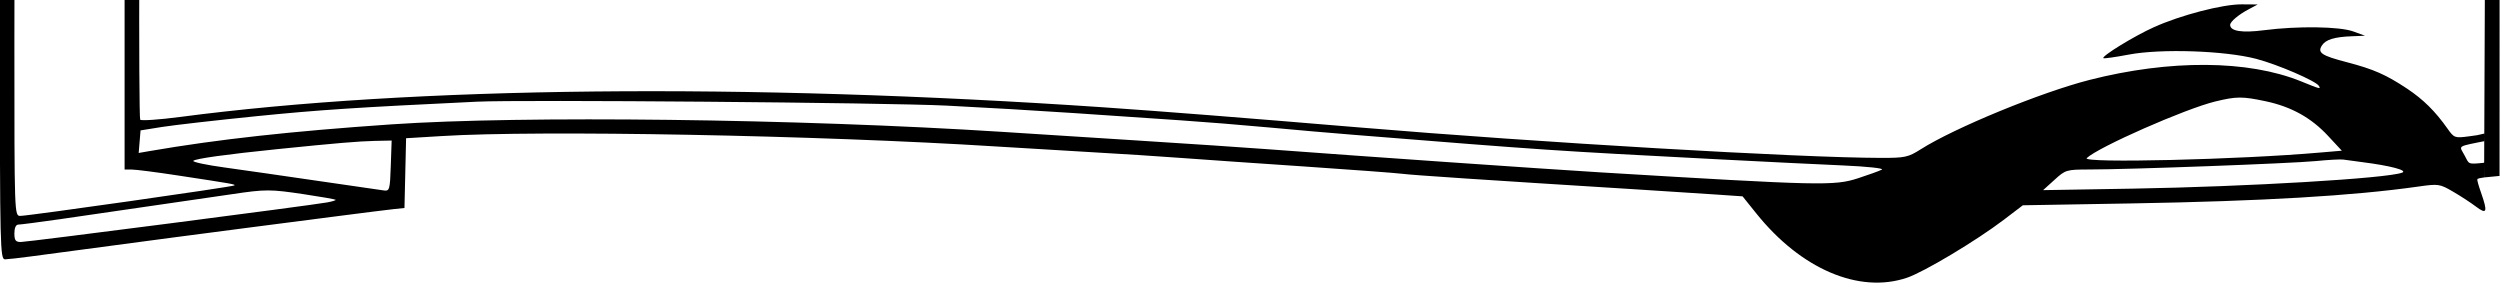
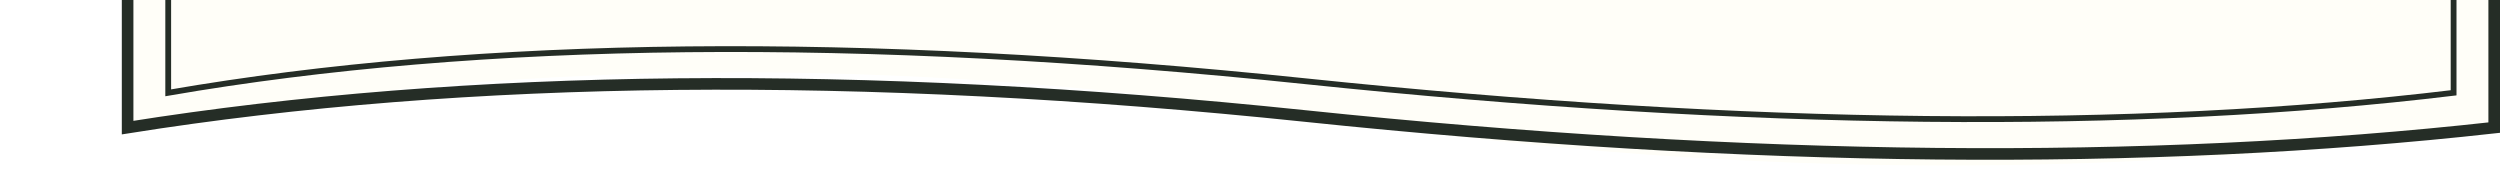
- <svg xmlns="http://www.w3.org/2000/svg" width="431" height="50">
-   <g class="layer">
-     <path d="m286,-83.01c-1.56,-0.96 0.25,-5.25 2.72,-6.47c0.84,-0.42 2.21,-0.76 3.03,-0.76c2,-0.02 4.65,1.66 5.3,3.36c0.6,1.56 0.29,4.36 -0.6,5.43c-0.9,1.08 -3.04,-1.02 -2.65,-2.59c0.44,-1.75 -0.63,-3.31 -2.16,-3.12c-1.4,0.16 -1.81,0.72 -2.52,3.4l-0.46,1.75l-0.66,-1.37c-0.78,-1.63 -1.5,-1.8 -1.5,-0.35c0,0.57 -0.23,0.89 -0.5,0.72z" fill="black" id="svg_1" />
-     <path d="m266.21,-75.81c-1.92,-2.11 -0.39,-6.52 2.48,-7.12c1.12,-0.24 5.8,0.13 6.44,0.51c0.2,0.12 0.37,1.12 0.37,2.23c0,1.41 -0.19,1.94 -0.62,1.75c-2.21,-0.91 -4.42,-1.41 -5.09,-1.15c-1.48,0.56 -0.79,1.3 1.95,2.1c3.33,0.96 4.76,2.56 4.76,5.32c0,3.56 -3.48,5.41 -8.5,4.53l-2.25,-0.4l-0.15,-2.91l-0.15,-2.9l1.65,1.23c1.93,1.43 3.87,1.99 4.85,1.39c1.2,-0.75 0.21,-1.9 -2.35,-2.75c-1.37,-0.45 -2.89,-1.27 -3.39,-1.83z" fill="black" id="svg_2" />
-     <path d="m407.22,-79.5c0.35,-1.87 1.08,-2.64 3.12,-3.26c1.43,-0.43 5.63,-0.14 6.25,0.43c0.18,0.18 0.49,1.2 0.69,2.27c0.33,1.79 0.28,1.93 -0.58,1.56c-2.57,-1.08 -4.71,-1.45 -5.25,-0.91c-0.77,0.77 -0.23,1.48 1.42,1.86c2.79,0.65 4.19,1.46 4.9,2.83c2.29,4.42 -1.6,8.1 -7.52,7.11c-2.5,-0.42 -2.5,-0.42 -2.96,-2.79c-0.55,-2.84 -0.24,-3.28 1.51,-2.13c1.89,1.24 3.9,1.73 4.88,1.18c1.23,-0.69 0.58,-1.34 -2.94,-2.92c-3.42,-1.53 -4.04,-2.46 -3.52,-5.23z" fill="black" id="svg_3" />
-     <path d="m173,-77.07c0,-3.54 -0.16,-4.45 -0.87,-4.99c-0.76,-0.58 -0.44,-0.67 2.37,-0.68l3.25,-0.02l0,5.62l0,5.63l1.54,0.15c2.45,0.24 2.83,-0.68 2.63,-6.39l-0.17,-5.01l5.24,0l5.23,0l3.14,3.11l3.14,3.11l0,-2.33c0,-1.84 -0.23,-2.5 -1.11,-3.11c-1.05,-0.73 -0.88,-0.78 2.8,-0.78c3.8,0 3.89,0.03 2.87,0.87c-0.96,0.8 -1.06,1.47 -1.18,7.56l-0.13,6.67l-4.2,-4.05c-2.3,-2.23 -4.27,-4.05 -4.37,-4.05c-0.1,0 -0.18,1.39 -0.18,3.08c0,2.17 0.25,3.36 0.83,4c0.79,0.88 0.68,0.91 -2.88,0.9c-3.18,-0.01 -3.58,-0.11 -2.82,-0.68c0.75,-0.57 0.87,-1.55 0.87,-6.93c0,-5.47 -0.11,-6.31 -0.86,-6.59c-1.56,-0.6 -2.14,1.08 -2.14,6.24c0,4.4 -0.11,4.95 -1.19,6.12c-1.41,1.52 -4.7,2.53 -6.67,2.04c-3.92,-0.96 -5.14,-3.22 -5.14,-9.49z" fill="black" id="svg_4" />
-     <path d="m206.67,-69.06c-4.44,-3.57 -3.95,-9.65 1.04,-12.78c1.22,-0.77 2.24,-0.94 4.89,-0.81c1.84,0.1 3.49,0.31 3.66,0.49c0.53,0.52 0.91,4.4 0.43,4.38c-0.24,-0.01 -1,-0.34 -1.69,-0.73c-3.2,-1.83 -7,-0.01 -7,3.36c0,0.92 0.33,2.14 0.74,2.71c0.75,1.08 2.92,1.77 4.1,1.32c1.09,-0.42 0.79,-3 -0.45,-3.86c-1.06,-0.74 -0.95,-0.78 2.12,-0.78l3.24,0l0,3.77c0,3.59 -0.06,3.79 -1.25,4.12c-0.69,0.2 -2.75,0.35 -4.58,0.35c-2.97,0 -3.54,-0.16 -5.25,-1.54z" fill="black" id="svg_5" />
-     <path d="m220.5,-75.26c0,-4.58 -0.16,-5.85 -0.83,-6.59c-0.79,-0.88 -0.61,-0.91 4.95,-0.91l5.78,0l0.18,2.25c0.17,2.14 -0.16,2.83 -0.83,1.75c-0.17,-0.28 -1.31,-0.5 -2.53,-0.5c-1.89,0 -2.22,0.15 -2.22,1c0,0.85 0.33,1 2.25,1l2.25,0l0,1.88l0,1.87l-2.25,-0.17c-2.14,-0.17 -2.25,-0.12 -2.25,1.12c0,1.18 0.18,1.3 1.97,1.3c1.08,0 2.57,-0.23 3.31,-0.51c1.33,-0.51 1.33,-0.51 0.98,1.37c-0.19,1.03 -0.46,2.05 -0.58,2.26c-0.13,0.2 -2.85,0.38 -6.04,0.38c-5.58,0 -5.76,-0.04 -4.97,-0.92c0.67,-0.74 0.83,-2.01 0.83,-6.58z" fill="black" id="svg_6" />
-     <path d="m250.5,-75.13c0,-4.7 -0.16,-5.98 -0.83,-6.72c-0.79,-0.87 -0.72,-0.91 1.39,-0.91c2.03,0 2.46,0.24 4.94,2.75c1.49,1.51 2.89,2.75 3.11,2.75c0.74,0 0.39,-3.67 -0.44,-4.59c-0.79,-0.87 -0.68,-0.91 2.88,-0.89c3.18,0.01 3.58,0.1 2.83,0.68c-0.76,0.57 -0.88,1.57 -0.88,7.48c0,3.75 -0.17,6.82 -0.39,6.82c-0.21,0 -2.16,-1.79 -4.34,-3.98c-2.17,-2.18 -4.13,-3.86 -4.36,-3.72c-0.22,0.14 -0.41,1.47 -0.41,2.96c0,2.13 0.23,2.91 1.09,3.72l1.1,1.02l-3.96,0c-3.72,0 -3.89,-0.05 -2.84,-0.78c1.04,-0.73 1.11,-1.15 1.11,-6.59z" fill="black" id="svg_7" />
-     <path d="m362.49,-68.56c-5,-2.92 -4.85,-10.9 0.26,-13.43c1.73,-0.86 6.86,-1.01 8.28,-0.25c0.71,0.38 0.97,1.05 0.97,2.51l0,1.99l-1.48,-0.76c-0.81,-0.42 -2.37,-0.76 -3.46,-0.76c-2.73,0 -4.27,1.88 -3.89,4.73c0.31,2.32 1.38,3.27 3.68,3.27c1.54,0 1.65,-0.11 1.65,-1.69c0,-1.18 -0.34,-1.93 -1.12,-2.49c-1.08,-0.76 -0.98,-0.8 2.12,-0.69l3.25,0.12l0.15,3.85l0.14,3.84l-1.89,0.39c-3.34,0.69 -6.85,0.43 -8.66,-0.63z" fill="black" id="svg_8" />
-     <path d="m392,-75.26c0,-5.26 -0.12,-6.24 -0.87,-6.8c-0.77,-0.58 -0.57,-0.67 1.61,-0.68c2.38,-0.02 2.61,0.1 5.62,3.09l3.14,3.11l0,-2.33c0,-1.84 -0.23,-2.5 -1.11,-3.11c-1.05,-0.73 -0.88,-0.78 2.8,-0.78c3.8,0 3.89,0.03 2.87,0.87c-0.96,0.8 -1.06,1.47 -1.18,7.49l-0.13,6.61l-4.25,-3.95l-4.25,-3.95l-0.15,3.02c-0.11,2.3 0.05,3.25 0.7,3.96c0.83,0.92 0.75,0.94 -2.85,0.93c-3.18,-0.01 -3.58,-0.11 -2.82,-0.68c0.75,-0.57 0.87,-1.54 0.87,-6.8z" fill="black" id="svg_9" />
-     <path d="m302.27,-78.57c0.36,0.14 0.89,-0.04 1.18,-0.39c0.69,-0.82 5.43,-0.67 7.07,0.22c1.22,0.66 1.22,0.67 -1,1.32c-1.23,0.36 -2.61,0.54 -3.06,0.39c-1.48,-0.46 -3.38,0.68 -4.56,2.74c-1.21,2.13 -1.92,2.46 -2.85,1.34c-0.44,-0.54 -0.14,-1.07 1.44,-2.5c1.11,-1 1.86,-1.81 1.68,-1.81c-0.19,0 -0.75,0.37 -1.26,0.83c-1.12,1.02 -1.19,0.29 -0.11,-1.25c0.44,-0.63 1.1,-1.03 1.47,-0.89z" fill="black" id="svg_10" />
-     <path d="m284.15,-64.72c-1.77,0.42 -2.12,-8.65 -0.41,-10.53c1.23,-1.36 1.41,-1.28 1.15,0.49c-0.25,1.75 0.11,1.88 1.36,0.5c1.07,-1.18 1.84,-1.32 1.43,-0.25c-0.32,0.83 0.58,1.04 1.07,0.25c0.75,-1.21 1.2,-0.36 0.51,0.97c-2.58,5 1.57,9.27 5.34,5.51c1.44,-1.45 1.58,-1.48 2.71,-0.74c1.57,1.03 1.51,1.39 -0.62,3.75c-3.04,3.37 -7.48,3.87 -10.65,1.21c-0.83,-0.69 -1.67,-1.21 -1.89,-1.16z" fill="black" id="svg_11" />
-     <path d="m294.25,-73.76c-0.41,-0.34 -0.75,-0.8 -0.75,-1.02c0,-0.73 2.03,0.14 2.53,1.08c0.28,0.52 0.79,0.94 1.15,0.94c0.35,0 1.83,0.88 3.28,1.96c2.56,1.92 4.04,2.17 4.04,0.7c0,-0.4 0.23,-0.58 0.5,-0.41c0.27,0.17 0.5,1.1 0.5,2.06c0,1.36 0.19,1.72 0.82,1.6c1.35,-0.27 2.02,-1.75 1.32,-2.88c-0.57,-0.92 -0.52,-0.94 0.92,-0.44c3.21,1.12 3.17,5.15 -0.07,6.23l-1.74,0.58l1.25,0.5l1.25,0.49l-1.41,0.55c-0.77,0.31 -1.81,0.55 -2.3,0.55c-1.19,0 -3.54,-1.87 -3.54,-2.81c0,-0.41 -0.24,-0.59 -0.54,-0.41c-0.3,0.19 -0.44,0.76 -0.3,1.28c0.14,0.52 0.05,0.94 -0.19,0.94c-0.73,0 -1.47,-1.83 -1.47,-3.65c0,-1.44 -0.37,-2.03 -2.25,-3.57c-1.24,-1.01 -2.25,-2.25 -2.25,-2.75c0,-0.49 -0.34,-1.18 -0.75,-1.52z" fill="black" id="svg_12" />
-     <path clip-rule="evenodd" d="m110.64,-97.32c-0.29,-5.25 0.56,-10.33 2.39,-14.27l1.11,-2.39l0.4,3.17c0.83,6.75 4.2,11.7 15.71,23.07c4.31,4.26 8.52,8.71 9.37,9.87c2.02,2.81 2.35,2.32 0.55,-0.83c-2.09,-3.65 -6.32,-8.56 -11.28,-13.09c-6.08,-5.56 -6.59,-6.5 -6.3,-11.6c0.14,-2.41 0.6,-4.91 1.14,-6.09l0.9,-2l0.44,2.73c0.99,6.21 3.72,10.25 14.16,21.01c4.14,4.26 8.26,8.91 9.16,10.32c2.25,3.56 3.59,7.63 3.59,10.95c0,2.54 0.16,2.94 1.75,4.44c0.96,0.91 1.75,2.13 1.75,2.72c0,1.59 0.78,1.31 3.52,-1.26l2.48,-2.31l0,1.96c0,2.48 -1.2,7.11 -2.49,9.65l-0.99,1.94l3.11,0.3c1.72,0.16 9.31,0.64 16.87,1.05c7.56,0.41 18.36,1.09 24,1.51c5.64,0.42 13.74,0.97 18,1.24c4.26,0.26 10.68,0.7 14.25,0.98c10.54,0.82 19.95,1.48 28.24,1.99c4.26,0.25 13.05,0.81 19.51,1.22c29.08,1.87 46.17,2.44 72.75,2.46c25.37,0.01 33.07,-0.25 50.5,-1.71c5.56,-0.46 19.88,-2.14 25.71,-3l-0.02,73.62l-2.66,0.26l0.29,-70.89l-4.35,0.51c-40.67,5.63 -98.86,5.17 -184.47,-1.46c-3.57,-0.28 -13.03,-0.95 -21,-1.49c-7.97,-0.54 -17.76,-1.22 -21.75,-1.51c-6.46,-0.47 -10.6,-0.72 -29.75,-1.75c-2.75,-0.15 -6.35,-0.37 -8,-0.5c-2.81,-0.2 -3.12,-0.11 -4.91,1.42l-1.91,1.64l12.41,0.63c14.01,0.72 42.64,2.68 55.41,3.78c34.82,3.03 51.17,4.19 82.25,5.85c27.61,1.48 82.47,1.63 98.75,0.27c12.23,-1.03 21.17,-2.09 27.31,-3.22l-0.01,1.16l-3.16,0.7c-3.38,0.55 -8.16,1.21 -10.64,1.49c-27.31,2.99 -77.6,2.99 -128.75,0.02c-7.66,-0.45 -11.45,-0.7 -30.25,-1.99c-3.85,-0.27 -13.75,-1.06 -22,-1.75c-43.93,-3.72 -67.36,-5.19 -95.62,-6.03c-7.67,-0.22 -10.63,-0.16 -10.63,0.24c0,0.76 2.49,1.66 3.87,1.39c1.63,-0.31 1.4,0.38 -0.92,2.7c-2.47,2.46 -7.31,4.82 -10.71,5.23l-2.49,0.29l1.25,-1.16c0.7,-0.64 1.9,-2 2.68,-3.02l1.42,-1.87l-3.41,0.32l-3.4,0.32l1.61,-1.95c0.88,-1.06 1.6,-2.11 1.6,-2.33c0,-0.34 -23.95,-0.38 -35.75,-0.05c-12,0.33 -35.41,1.98 -45.59,3.22c-4.27,0.52 -4.6,0.64 -4.9,1.82l-0.31,1.25l-1.13,-1.06c-1.31,-1.23 -3.22,-1.4 -3.64,-0.32c-0.15,0.41 -0.04,1.44 0.26,2.3c0.48,1.39 0.45,1.52 -0.32,1.22c-0.48,-0.18 -1.46,-0.45 -2.18,-0.6l-1.3,-0.26l-0.1,27.54c-0.06,15.14 0.01,27.72 0.15,27.94c0.14,0.22 3.24,0.01 6.9,-0.47c40.05,-5.27 97.34,-5.87 159.16,-1.66c9.93,0.68 23.68,1.76 44,3.46c31.24,2.62 76.01,5.24 90.03,5.26c4.17,0.01 4.71,-0.11 6.87,-1.48c5.85,-3.71 20.72,-9.82 29.1,-11.96c13.85,-3.54 27.36,-3.45 36.46,0.24c3.31,1.35 3.46,1.39 3.08,0.78c-0.52,-0.85 -7.09,-3.68 -10.78,-4.65c-5.42,-1.42 -16.43,-1.79 -21.98,-0.74c-2.32,0.44 -4.3,0.72 -4.39,0.62c-0.35,-0.34 5.34,-3.83 8.71,-5.34c4.64,-2.09 11.83,-3.96 15.15,-3.94l2.75,0.02l-1.5,0.8c-1.8,0.94 -3.25,2.17 -3.25,2.72c0,1.09 2.05,1.41 5.83,0.92c5.83,-0.75 13.07,-0.65 15.42,0.22l2,0.73l-2.25,0.09c-3.02,0.11 -4.55,0.58 -5.19,1.6c-0.79,1.25 -0.05,1.74 4.33,2.88c4.62,1.21 6.72,2.14 10.36,4.55c2.8,1.87 4.84,3.88 6.96,6.88c1.15,1.63 1.26,1.67 3.74,1.34c1.4,-0.18 1.43,-0.18 2.6,-0.47l0.02,1.35l-0.05,-0.03c-0.46,0.09 -0.65,0.13 -1.03,0.2c-2.07,0.42 -2.82,0.57 -2.93,0.92c-0.05,0.19 0.1,0.45 0.34,0.86c0.08,0.13 0.16,0.28 0.25,0.44c0.83,1.51 0.44,1.59 3.3,1.3l0.09,-0.05l0,2.57c-1.45,0.2 -1.1,0.3 -1.17,0.36c-0.07,0.07 0.21,1.08 0.63,2.26c1.18,3.36 1.01,3.83 -0.87,2.41c-0.9,-0.68 -2.69,-1.85 -3.99,-2.6c-2.27,-1.32 -2.48,-1.35 -6,-0.85c-11.3,1.6 -26.79,2.51 -49.39,2.9l-18.74,0.32l-3.34,2.54c-4.68,3.56 -13.7,8.96 -16.63,9.95c-8.24,2.8 -18.28,-1.48 -25.98,-11.08l-2.37,-2.95l-4.84,-0.33c-2.67,-0.18 -8.22,-0.54 -12.35,-0.8c-28.04,-1.75 -39.76,-2.53 -41.5,-2.76c-1.1,-0.14 -8.64,-0.7 -16.75,-1.25c-8.11,-0.54 -17.79,-1.22 -21.5,-1.49c-3.71,-0.28 -10.57,-0.72 -15.25,-0.98c-4.68,-0.27 -12.1,-0.71 -16.5,-0.99c-30.57,-1.93 -78.78,-2.84 -95.61,-1.79l-6.11,0.37l-0.14,6.02l-0.14,6.01l-1.75,0.18c-0.96,0.1 -5.35,0.65 -9.75,1.22c-4.4,0.57 -11.26,1.46 -15.25,1.97c-3.99,0.51 -9.95,1.29 -13.25,1.73c-10.36,1.37 -20.86,2.77 -24.5,3.26c-1.92,0.26 -3.89,0.48 -4.37,0.49c-0.83,0.01 -0.88,-2.06 -0.88,-36.7l0,-36.71l2.13,-0.27c1.16,-0.15 5.4,-0.73 9.41,-1.28c4.01,-0.55 7.47,-1.01 7.69,-1.01c0.22,0 -0.54,-0.84 -1.68,-1.87l-2.07,-1.87l-0.57,-5.32c-0.31,-2.92 -0.44,-5.62 -0.29,-6c0.15,-0.37 0.94,-1.07 1.75,-1.54l1.49,-0.87l0.59,6.12c0.51,5.23 0.75,6.24 1.68,7.02c1.45,1.23 1.58,0.65 0.92,-4.26c-0.69,-5.1 -0.69,-8.61 -0.01,-11.06c0.4,-1.45 1.07,-2.25 2.84,-3.37c1.27,-0.81 2.46,-1.47 2.64,-1.47c0.18,0 0.98,0.57 1.78,1.27c1.29,1.13 1.36,1.32 0.61,1.76c-0.49,0.28 -1.09,1.68 -1.43,3.34c-0.33,1.57 -0.71,3.14 -0.84,3.49c-0.16,0.42 0.21,0.64 1.07,0.64c1.42,0 1.86,-0.7 2.79,-4.35c0.29,-1.16 0.7,-2.22 0.92,-2.35c0.21,-0.13 1.3,-0.01 2.41,0.27c1.69,0.43 2.18,0.87 3.11,2.77c0.78,1.62 1.31,2.17 1.87,1.96c0.42,-0.17 0.93,-0.3 1.12,-0.3c0.2,0 0.14,-1.56 -0.13,-3.47c-0.37,-2.68 -0.29,-4.59 0.33,-8.37c1.09,-6.6 2.02,-9.3 5.72,-16.63c3.35,-6.65 3.49,-8.06 0.63,-6.42c-0.82,0.47 -1.48,0.73 -1.48,0.57c0,-0.15 0.67,-1.66 1.48,-3.35c2.74,-5.68 8.29,-11.21 14.33,-14.27c2.94,-1.48 13.08,-5.04 14.37,-5.04c0.35,0 1.07,-0.34 1.6,-0.75c0.95,-0.74 0.95,-0.77 -0.21,-1.75c-0.65,-0.55 -1.66,-1.01 -2.25,-1.02c-2.2,-0.03 0.61,-1.02 5.81,-2.05c8.95,-1.78 18,-0.78 24.87,2.74l3.25,1.66l0.31,5.96c0.17,3.27 0.25,6.02 0.19,6.1c-0.08,0.08 -2.43,-1.34 -5.24,-3.16c-4.61,-3 -5.34,-3.68 -7.43,-7.01c-1.28,-2.04 -2.55,-3.63 -2.83,-3.55c-0.28,0.09 -1,1.04 -1.62,2.12c-1.19,2.09 -1.56,7.02 -0.69,9.3l0.44,1.16l-6.66,0c-4.07,0 -6.88,0.2 -7.2,0.53c-0.38,0.38 0.15,1.02 1.82,2.22c5.9,4.24 7.66,6.6 6.56,8.82c-0.71,1.42 -1.46,1.87 -9.9,5.88c-3.96,1.88 -6.49,3.46 -8.13,5.05c-2.34,2.27 -4.19,5.08 -3.69,5.58c0.14,0.14 1.4,0.01 2.81,-0.3c4.8,-1.03 10.46,-0.54 12.71,1.1c0.86,0.63 0.84,0.75 -0.34,2.49c-2.01,2.96 -2.22,6.07 -0.73,11.06l0.58,1.95l7.02,-0.33c3.86,-0.17 12.93,-0.32 20.15,-0.32c9.33,0 13.12,-0.16 13.12,-0.56c0,-1.11 -3.81,-4.34 -5.76,-4.88c-2.8,-0.78 -7.95,-0.69 -10.01,0.17c-0.95,0.39 -1.73,0.55 -1.73,0.33c0,-0.21 0.7,-1.44 1.55,-2.72c1.78,-2.69 5.47,-6.1 7.83,-7.24c0.89,-0.43 1.62,-0.93 1.62,-1.12c0,-0.19 -1.41,-0.72 -3.12,-1.19l-0.36,-0.09c-2.54,-0.69 -3.62,-0.98 -3.64,-1.33c-0.02,-0.26 0.56,-0.56 1.55,-1.07l0.19,-0.09c2.44,-1.25 9.48,-3.15 12.13,-3.26c1.17,-0.05 1,-0.15 -0.75,-0.45c-5.65,-0.95 -14.86,1.3 -19.64,4.79c-2.61,1.91 -2.67,2.69 -0.21,2.75c0.88,0.02 2.5,0.32 3.6,0.66l2,0.61l-1.5,0.38c-4.89,1.26 -13.67,5.76 -18.37,9.43c-2.16,1.68 -2.18,1.59 -1.11,-3.55c0.6,-2.89 0.65,-4.05 0.2,-5.4c-1.25,-3.8 -5.33,-5.55 -11.57,-4.97c-2.26,0.21 -3.36,0.15 -3.16,-0.18c0.59,-0.96 4.54,-3.38 11.01,-6.74c3.58,-1.87 7.01,-3.85 7.63,-4.42c2.25,-2.05 1.27,-4.87 -3.21,-9.2l-3.3,-3.18l1.94,0.25c1.07,0.13 3.46,0.37 5.32,0.53c1.86,0.15 3.94,0.5 4.63,0.76c0.07,0.03 0.15,0.05 0.22,0.08c0.49,0.19 0.77,0.3 0.88,0.2c0.16,-0.13 -0.03,-0.65 -0.48,-1.92l0,0l-0.01,-0.03c-0.04,-0.12 -0.09,-0.25 -0.14,-0.39c-0.89,-2.53 -1.16,-9.22 -0.4,-9.98c0.37,-0.36 0.73,-0.02 1.19,1.09c1.19,2.86 5.97,7.08 12.98,11.44c3.99,2.49 8.01,5.46 9.83,7.26c1.94,1.92 2.91,2.63 2.64,1.92c-0.9,-2.38 -2.99,-5.11 -5.96,-7.8l-3.09,-2.79l-0.26,-4.67zm-89.16,99.8l0,26.75l1.24,0c0.69,0 4.23,0.45 7.88,1.01c9.66,1.47 10,1.53 9.8,1.73c-0.23,0.23 -35.5,5.25 -36.89,5.25c-1.03,0 -1.03,-0.02 -1.03,-29.74c0,-27.98 0.05,-29.74 0.88,-29.77c0.48,-0.02 3.91,-0.44 7.62,-0.94c3.71,-0.5 7.59,-0.94 8.63,-0.97l1.87,-0.06l0,26.74zm-0.7,-28.24c0.44,0 0.7,-0.55 0.7,-1.5c0,-0.44 0,-0.78 -0.15,-1.01c-0.49,-0.73 -2.5,-0.45 -10.85,0.69l0,0l-7.75,1.07l-0.16,1.38c-0.2,1.71 0.01,1.72 10.09,0.37c4.09,-0.55 7.74,-1 8.12,-1zm46.59,54.36c-0.13,4.04 -0.22,4.36 -1.14,4.24c-0.55,-0.07 -5.61,-0.8 -11.25,-1.63c-5.64,-0.83 -12.91,-1.87 -16.15,-2.32c-3.25,-0.44 -5.72,-0.97 -5.5,-1.17c0.43,-0.38 5.69,-1.11 14.4,-2c10.51,-1.07 14.02,-1.36 16.89,-1.43l2.9,-0.06l-0.15,4.37zm-9.51,5.84c-0.09,-0.09 -2.5,-0.51 -5.36,-0.94c-5.92,-0.89 -6.68,-0.89 -12.52,-0.02c-3.89,0.58 -11.22,1.64 -29.45,4.28c-3.68,0.53 -7,0.96 -7.37,0.96c-0.42,0 -0.68,0.57 -0.68,1.5c0,1.22 0.21,1.5 1.11,1.5c1.15,0 49.86,-6.29 52.79,-6.82c0.9,-0.16 1.57,-0.37 1.48,-0.46zm78.03,-107.31c2.02,1.5 4.59,4.95 4.59,6.17c0,0.73 -0.24,0.82 -1.41,0.48c-0.77,-0.22 -1.91,-0.71 -2.51,-1.09c-1.95,-1.21 -4.84,-8.21 -2.95,-7.14c0.34,0.2 1.37,0.91 2.28,1.58zm3.13,16.93c1.36,-3 1.24,-4.51 -0.41,-5.31c-2.68,-1.3 -15.6,-0.98 -19.23,0.48c-1.07,0.43 -1.03,0.46 0.45,0.49c1.51,0.03 6.65,0.98 6.65,1.23c0,0.06 -0.48,1.11 -1.07,2.33c-0.6,1.22 -1.18,3.14 -1.31,4.26l-0.23,2.05l9.43,0.33c5.19,0.18 11.21,0.33 13.38,0.33c3.82,0 3.93,-0.03 3.11,-0.93c-1.05,-1.17 -5.19,-2.52 -8.88,-2.9l-2.82,-0.3l0.93,-2.06zm10.34,8.99c1.96,0.24 2.12,0.37 2.12,1.74c0,0.82 -0.28,1.59 -0.62,1.7c-0.35,0.12 -5.81,0.06 -12.13,-0.14l-11.5,-0.35l0.13,-1.25c0.01,-0.09 0.02,-0.18 0.03,-0.26c0.06,-0.66 0.11,-1.14 0.35,-1.47c0.61,-0.83 2.44,-0.77 8.85,-0.57l1.01,0.04c5.3,0.16 10.59,0.42 11.76,0.56zm-29.19,1.12c0.17,-0.87 0.26,-1.63 0.19,-1.69c-0.48,-0.38 -22.65,-0.53 -34.88,-0.23c-17.16,0.43 -26.19,1.05 -44.43,3.06l-5.68,0.63l-0.78,1.65c-0.44,0.9 -0.67,1.76 -0.52,1.91c0.14,0.15 4.74,-0.17 10.21,-0.71c17.37,-1.71 46.78,-3.04 67.26,-3.04l8.32,0l0.31,-1.58zm-90.94,4.83c0,1.26 -0.22,1.52 -1.37,1.65c-1.28,0.15 -1.38,0.03 -1.38,-1.65c0,-1.69 0.1,-1.81 1.38,-1.66c1.15,0.13 1.37,0.39 1.37,1.66zm372.14,64.44c-2.93,-3.15 -6.34,-5.04 -10.75,-5.98c-4.06,-0.86 -5.04,-0.85 -8.69,0.03c-5.21,1.27 -20.24,7.89 -22.18,9.77c-0.93,0.91 26.34,0.26 40.23,-0.96l3.75,-0.32l-2.36,-2.54zm5.86,4.51c4.84,0.61 7.95,1.43 6.89,1.82c-2.68,0.99 -26.56,2.41 -46.39,2.75l-15.5,0.26l1.96,-1.77c1.9,-1.74 2.07,-1.78 6,-1.79c6.83,0 34.8,-1.04 39.04,-1.45c2.2,-0.22 4.34,-0.33 4.75,-0.26c0.41,0.07 1.88,0.27 3.25,0.44zm-222,-8.45c-6.05,-0.41 -15.95,-0.99 -22,-1.29c-10.36,-0.52 -73.43,-1.05 -81,-0.68c-20.99,1 -27.23,1.42 -38,2.5c-6.87,0.69 -14.19,1.53 -16.25,1.85l-3.75,0.6l-0.16,1.94l-0.16,1.95l1.91,-0.33c11.78,-2.03 24.35,-3.41 41.66,-4.6c22.51,-1.54 70.11,-0.96 105.25,1.29c4.4,0.28 14.97,0.95 23.5,1.5c8.53,0.54 18.54,1.21 22.25,1.49c16.56,1.24 47.35,3.38 57.5,4c38.01,2.29 40.23,2.34 44.32,1.02c1.89,-0.61 3.75,-1.29 4.14,-1.5c0.4,-0.22 -2.61,-0.54 -6.75,-0.72c-4.1,-0.18 -13.98,-0.66 -21.96,-1.08c-28.34,-1.48 -28.58,-1.49 -62.5,-4.21c-3.57,-0.28 -10.1,-0.85 -14.5,-1.26c-4.4,-0.41 -11.26,-0.96 -15.25,-1.23c-3.99,-0.27 -12.2,-0.83 -18.25,-1.24z" fill="black" fill-rule="evenodd" id="svg_13" />
-     <path clip-rule="evenodd" d="m236.12,-81.76c-2.67,1.63 -3.71,3.76 -3.49,7.2c0.17,2.63 0.39,3.12 1.99,4.59c2.03,1.86 5.16,2.9 7.24,2.4c4.48,-1.08 6.83,-3.76 6.83,-7.81c0,-2.69 -1.03,-4.45 -3.69,-6.26c-2.19,-1.49 -6.54,-1.55 -8.88,-0.12zm4.42,10.5c3.55,0 5.26,-4.24 2.73,-6.77c-1.47,-1.48 -3.69,-1.61 -5.28,-0.32c-0.84,0.68 -1.13,1.43 -1.13,3.01c0,2.76 1.19,4.08 3.68,4.08z" fill="black" fill-rule="evenodd" id="svg_14" />
-     <path clip-rule="evenodd" d="m290.08,-82.63c0.25,2.15 0.04,2.25 -1.76,0.83c-1.09,-0.86 -1.32,-0.9 -1.32,-0.25c0,0.44 -0.37,0.79 -0.81,0.79c-0.69,0 -0.71,0.12 -0.14,0.8c0.56,0.69 0.52,0.91 -0.29,1.5c-0.52,0.39 -1.13,0.7 -1.36,0.7c-0.22,0 -0.4,0.22 -0.4,0.5c0,0.27 0.34,0.5 0.75,0.5c0.42,0 0.75,0.44 0.75,1c0,1.39 0.67,1.25 2.42,-0.5c0.83,-0.83 1.61,-1.5 1.75,-1.5c0.34,0 0.1,1.4 -0.32,1.82c-0.7,0.69 -0.32,1.18 0.9,1.18c1.1,0 1.25,0.21 1.25,1.75c0,1.8 0.26,2.04 1.43,1.3c0.52,-0.33 0.55,-0.66 0.12,-1.46c-1.42,-2.66 0.44,-3.57 2.81,-1.37c0.73,0.67 1.51,1.11 1.73,0.97c0.55,-0.34 0.52,-2.19 -0.04,-2.19c-0.24,0 -0.58,-0.56 -0.75,-1.24c-0.17,-0.68 -1.21,-2.15 -2.31,-3.27c-1.09,-1.12 -1.99,-2.26 -1.99,-2.54c0,-0.28 -0.23,-0.37 -0.51,-0.19c-0.28,0.17 -0.37,0.58 -0.21,0.9c0.16,0.32 -0.2,0.03 -0.81,-0.66l-1.1,-1.25l0.21,1.88zm4.71,5.87c0.59,0 0.63,-0.21 0.21,-1c-0.29,-0.55 -0.87,-1 -1.29,-1c-0.59,0 -0.63,0.21 -0.21,1c0.29,0.55 0.87,1 1.29,1z" fill="black" fill-rule="evenodd" id="svg_15" />
-     <path clip-rule="evenodd" d="m155,-83.29c0,0.27 0.68,1.26 1.5,2.2c1.45,1.65 1.5,1.88 1.5,6.6c0,3.86 -0.18,5.09 -0.83,5.81c-0.79,0.88 -0.64,0.92 4.13,0.91c4.06,0 5.24,-0.18 6.58,-0.99c5,-3.05 4.78,-10.53 -0.39,-13.12c-1.26,-0.64 -2.95,-0.88 -6.15,-0.88c-2.42,0 -4.84,-0.23 -5.37,-0.52c-0.64,-0.34 -0.97,-0.34 -0.97,-0.01zm11.03,11.11c1.68,-1.37 1.7,-4.78 0.03,-6.13c-1.36,-1.11 -3.48,-1.25 -3.85,-0.27c-0.15,0.37 -0.19,2.11 -0.11,3.87c0.14,3.02 0.22,3.21 1.44,3.35c0.72,0.08 1.81,-0.28 2.49,-0.82z" fill="black" fill-rule="evenodd" id="svg_16" />
-     <path clip-rule="evenodd" d="m314,-82.97c0,0.04 0.68,0.92 1.5,1.96c1.43,1.79 1.5,2.12 1.5,6.57c0,4.01 -0.14,4.82 -1,5.68l-1,1l4.88,-0.01c7.36,0 10.07,-1.83 10.5,-7.1c0.17,-2.17 0,-2.96 -0.97,-4.39c-1.78,-2.65 -3.83,-3.39 -10.03,-3.6c-2.96,-0.09 -5.38,-0.14 -5.38,-0.11zm12,7.71c0,-1.34 -0.33,-2.33 -1,-3c-0.56,-0.56 -1.67,-1 -2.5,-1l-1.5,0l0,4l0,4l1.5,0c2.14,0 3.5,-1.56 3.5,-4z" fill="black" fill-rule="evenodd" id="svg_17" />
-     <path clip-rule="evenodd" d="m332,-75.26c0,-4.58 -0.16,-5.85 -0.83,-6.59c-0.79,-0.87 -0.66,-0.91 3.53,-0.91c4.53,0 6.89,0.72 7.49,2.27c0.59,1.53 0.31,3.62 -0.64,4.79c-0.94,1.16 -0.94,1.18 0.54,3.05c0.82,1.04 1.66,1.89 1.86,1.89c0.64,0 4.65,-10.08 4.39,-11.06c-0.22,-0.83 0.05,-0.94 2.42,-0.94l2.66,0l2.59,6.62c1.48,3.79 3.05,7 3.67,7.49c1.04,0.84 0.96,0.86 -2.49,0.87c-3.52,0.02 -3.55,0.01 -3.31,-1.23c0.23,-1.22 0.15,-1.25 -2.54,-1.25c-2.93,0 -3.83,0.56 -2.82,1.77c0.52,0.62 0.06,0.73 -3.33,0.73l-3.94,0.01l-2.61,-2.88l-2.6,-2.88l-0.02,1.96c-0.01,1.14 0.32,2.34 0.81,2.87c0.79,0.88 0.68,0.92 -2.83,0.92c-3.51,0 -3.62,-0.04 -2.83,-0.92c0.67,-0.74 0.83,-2.01 0.83,-6.58zm6.35,-3.68c0.38,1 -0.42,2.37 -1.53,2.59c-0.64,0.13 -0.82,-0.24 -0.82,-1.62c0,-1.47 0.19,-1.79 1.02,-1.79c0.55,0 1.15,0.37 1.33,0.82zm12.93,5.18c1.1,0 1.24,-0.16 0.94,-1.13c-0.74,-2.43 -1.12,-2.7 -1.68,-1.21c-0.78,2.04 -0.68,2.34 0.74,2.34z" fill="black" fill-rule="evenodd" id="svg_18" />
-     <path clip-rule="evenodd" d="m377.65,-81.75c-3.52,2.32 -4.56,7.6 -2.16,10.97c3.09,4.34 10.37,4.33 13.62,-0.03c2.26,-3.02 1.54,-8.02 -1.47,-10.32c-2.46,-1.87 -7.6,-2.19 -9.99,-0.62zm8.35,6.51c0,-1.4 -0.32,-2.28 -1.1,-3c-2.55,-2.38 -6.4,-0.4 -6.4,3.3c0,2.22 1.48,3.68 3.75,3.68c2.39,0 3.75,-1.44 3.75,-3.98z" fill="black" fill-rule="evenodd" id="svg_19" />
-     <path clip-rule="evenodd" d="m419.31,-76.03c-0.68,-1.76 -0.3,-4.42 0.78,-5.57c1.17,-1.25 4.17,-1.59 5.87,-0.68c2.12,1.13 2.49,5.12 0.68,7.13c-1.73,1.93 -6.47,1.35 -7.33,-0.88zm6.67,-4.95c1.16,1.14 0.91,4.19 -0.44,5.28c-2.45,1.99 -5.54,0.44 -5.54,-2.77c0,-3.19 3.7,-4.74 5.98,-2.51zm-3.33,4.09c-0.51,1.39 -1.15,0.49 -1.15,-1.62c0,-2.23 0.01,-2.25 1.72,-2.25c1.3,0 1.79,0.25 2.05,1.05c0.18,0.58 0.09,1.29 -0.21,1.59c-0.38,0.38 -0.38,0.72 0.01,1.2c0.74,0.88 -0.6,0.91 -1.53,0.03c-0.53,-0.5 -0.71,-0.5 -0.89,0zm0.57,-1.87c0.43,0 0.78,-0.23 0.78,-0.5c0,-0.28 -0.21,-0.5 -0.47,-0.5c-0.26,0 -0.61,0.22 -0.78,0.5c-0.17,0.27 0.04,0.5 0.47,0.5z" fill="black" fill-rule="evenodd" id="svg_20" />
-     <path d="m430.51,-5.81l-0.16,-0.42l0.16,0.42z" fill="black" id="svg_24" />
+ <svg xmlns="http://www.w3.org/2000/svg" width="431" height="30" viewBox="0 0 431 30">
+   <path fill="#fffef8" d="M22 0H430V22 Q330 36 225 20 T22 22Z" />
+   <g fill="none" stroke="#252d26">
+     <path stroke-width="2" d="M22 0V22 Q110 8 225 20 T430 22V0" />
+     <path d="M29 0V16 Q110 2 225 14 T423 16V0" />
  </g>
</svg>
